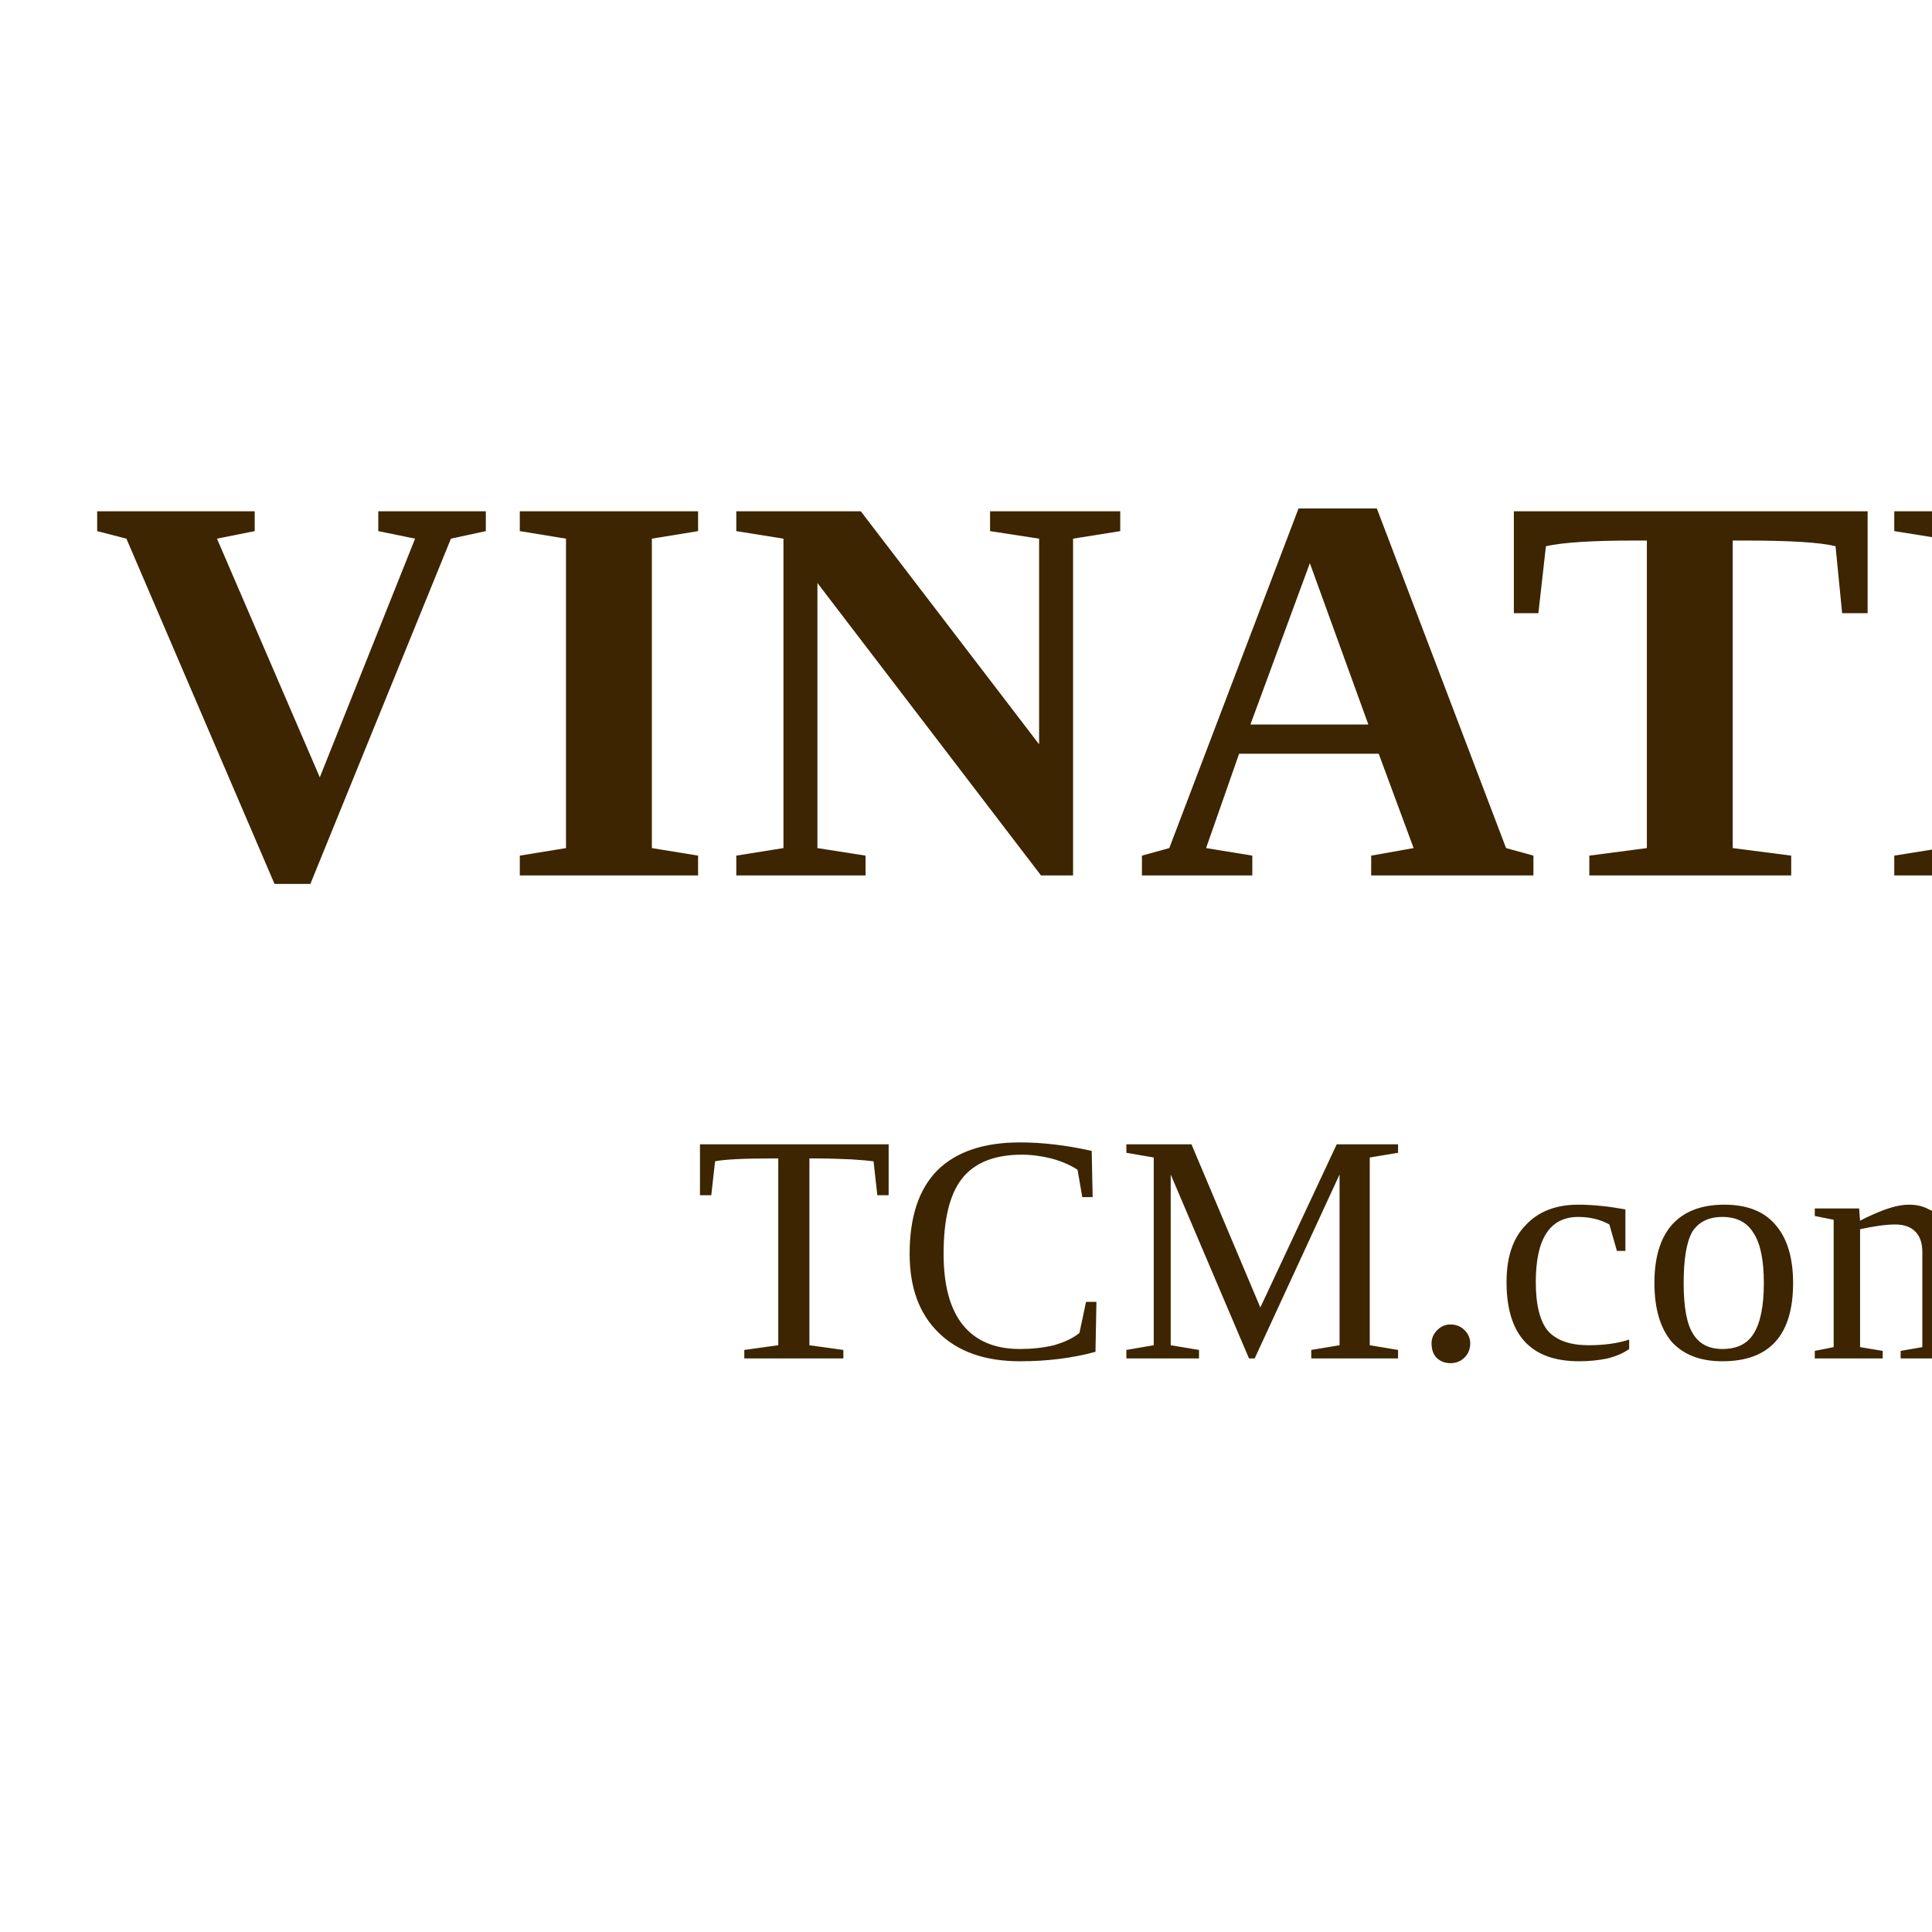
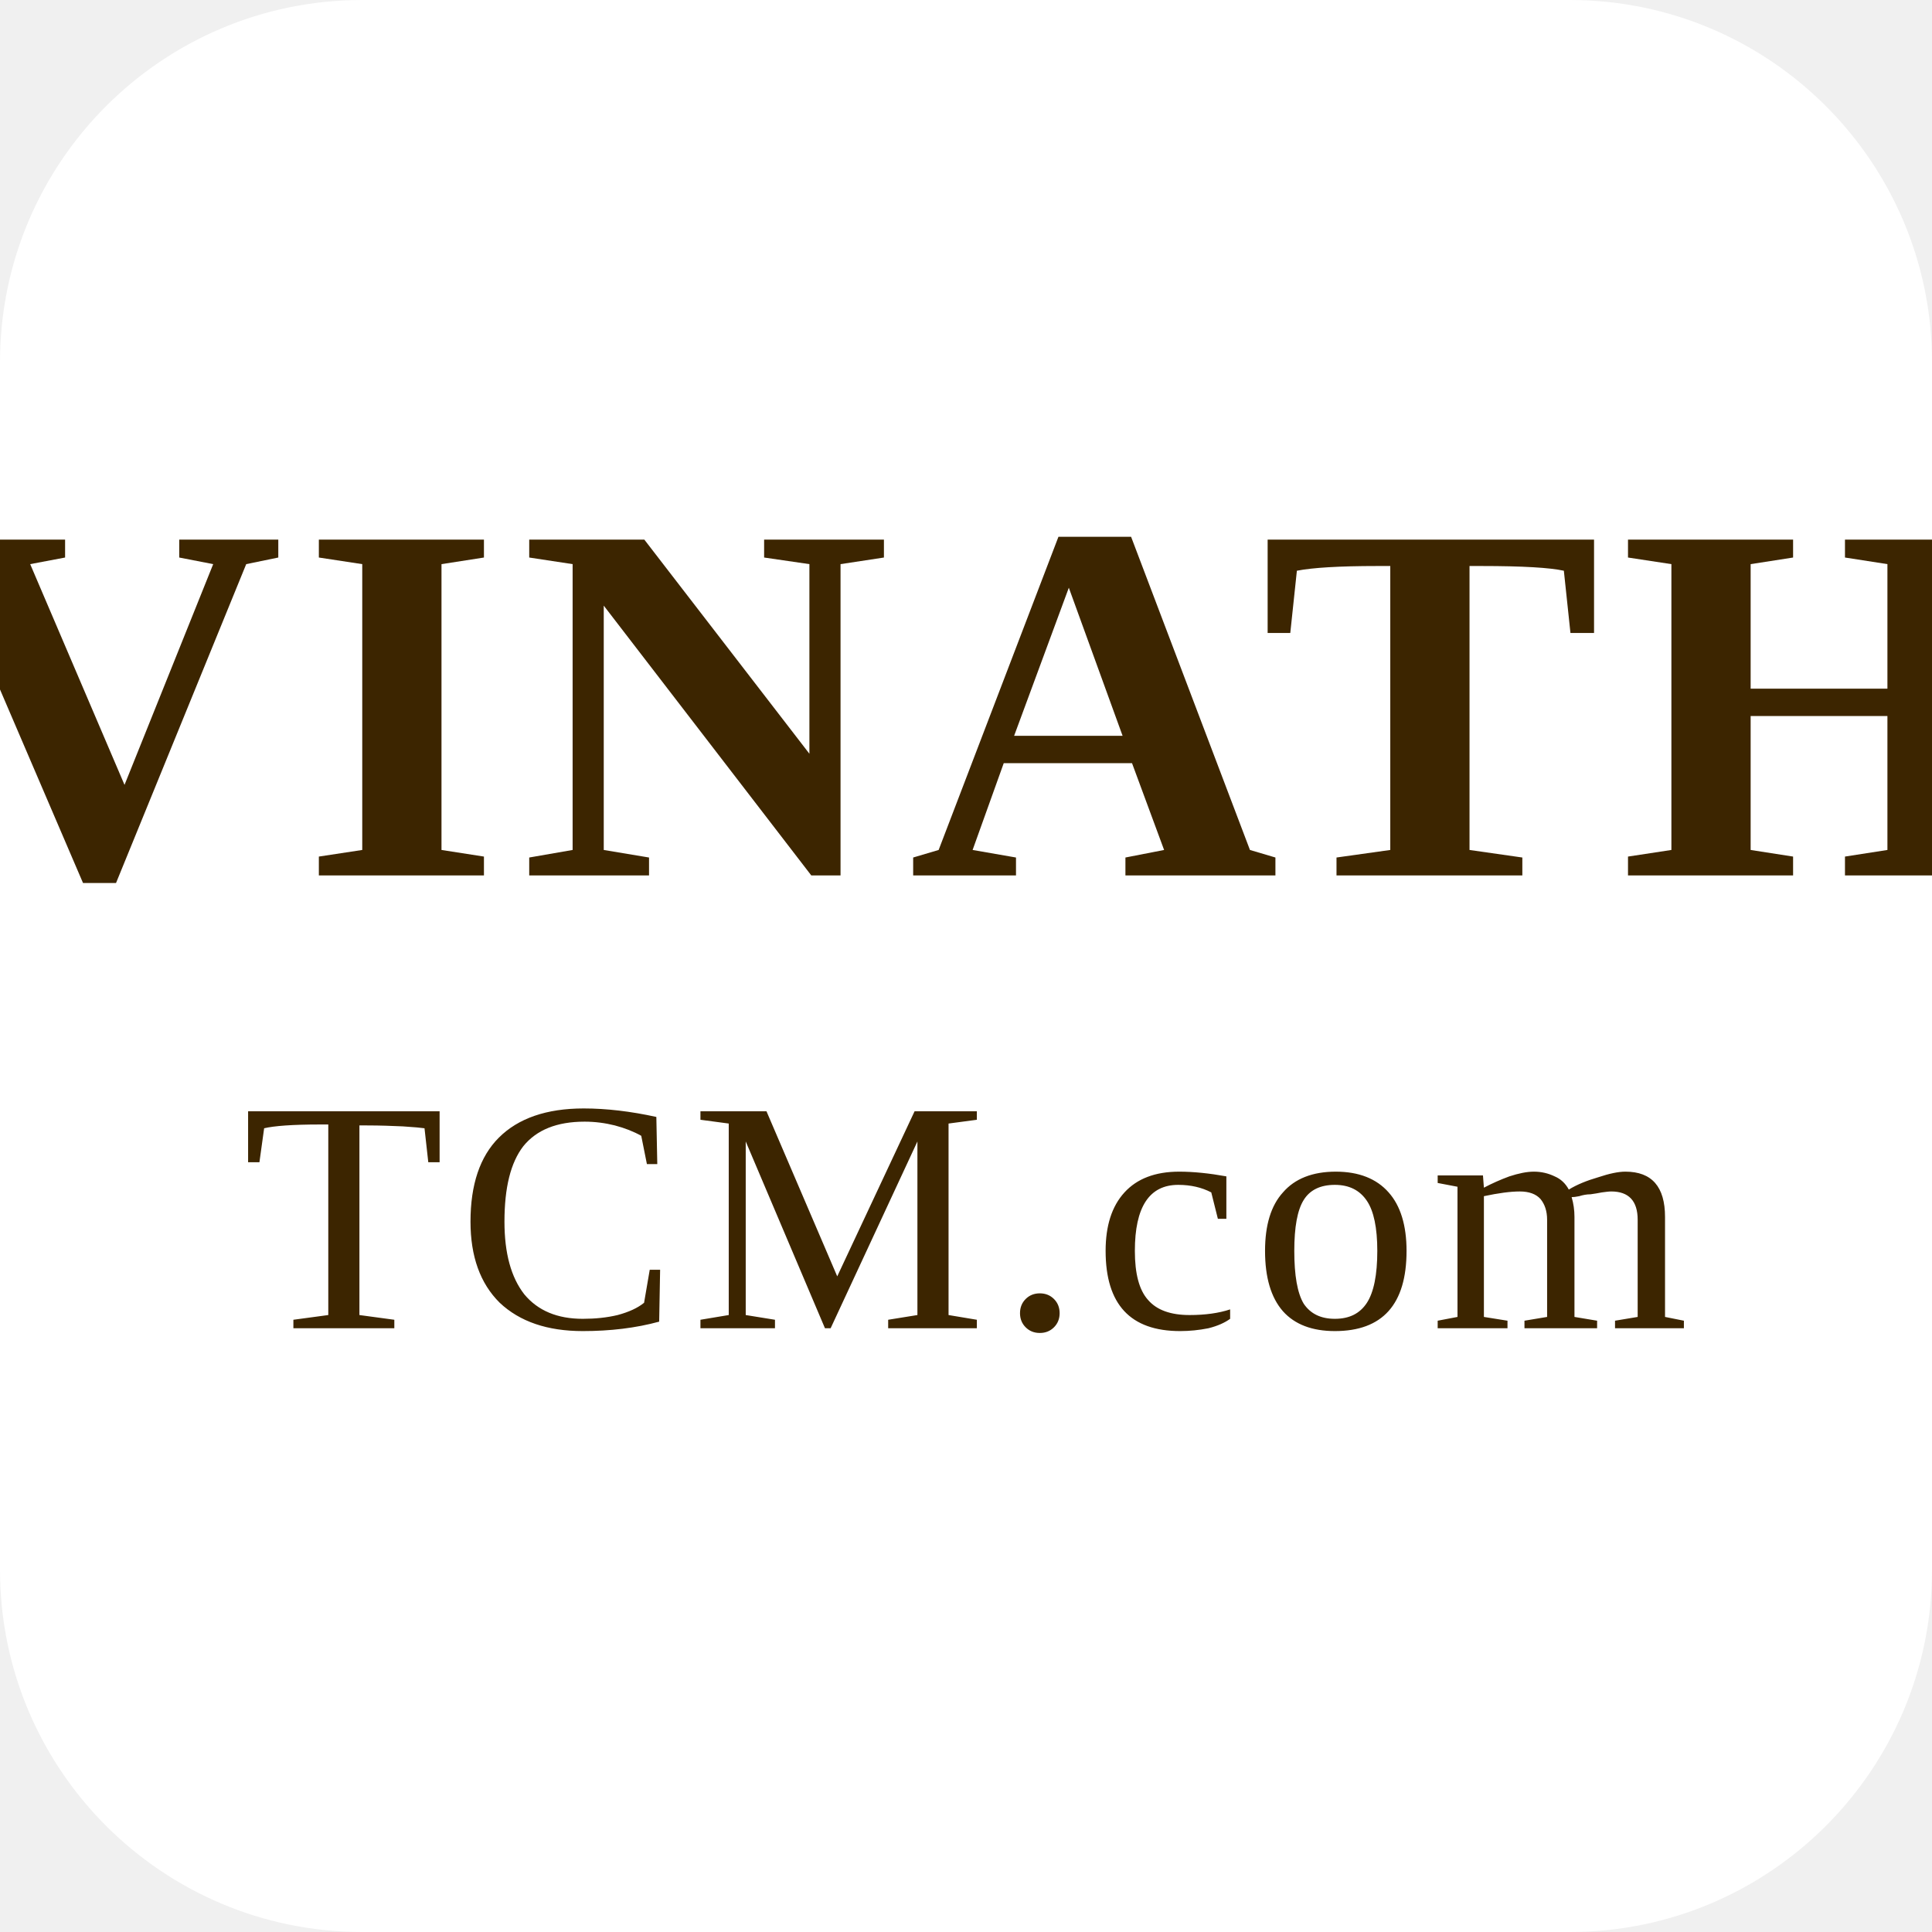
- <svg xmlns="http://www.w3.org/2000/svg" viewBox="0 0 32 32" width="32" height="32">
-   <rect width="32" height="32" fill="#ffffff" />
-   <text x="1.5" y="14.5" font-family="Georgia, 'Cormorant Garamond', 'Times New Roman', serif" font-size="9.2" font-weight="600" fill="#3C2500" letter-spacing="0.15">VINATH</text>
-   <text x="11.5" y="22.5" font-family="Georgia, 'Cormorant Garamond', 'Times New Roman', serif" font-size="5.4" font-weight="400" fill="#3C2500" letter-spacing="0.05">TCM.com</text>
+ <svg xmlns="http://www.w3.org/2000/svg" viewBox="0 0 32 32">
+   <rect x="0" y="0" width="32" height="32" rx="6" fill="#ffffff" />
+   <text x="16" y="14.5" font-family="Georgia, 'Times New Roman', serif" font-size="8.5" font-weight="bold" fill="#3C2500" text-anchor="middle" letter-spacing="0.3">VINATH</text>
+   <text x="16" y="22" font-family="Georgia, 'Times New Roman', serif" font-size="5.5" fill="#3C2500" text-anchor="middle" letter-spacing="0.2">TCM.com</text>
</svg>
